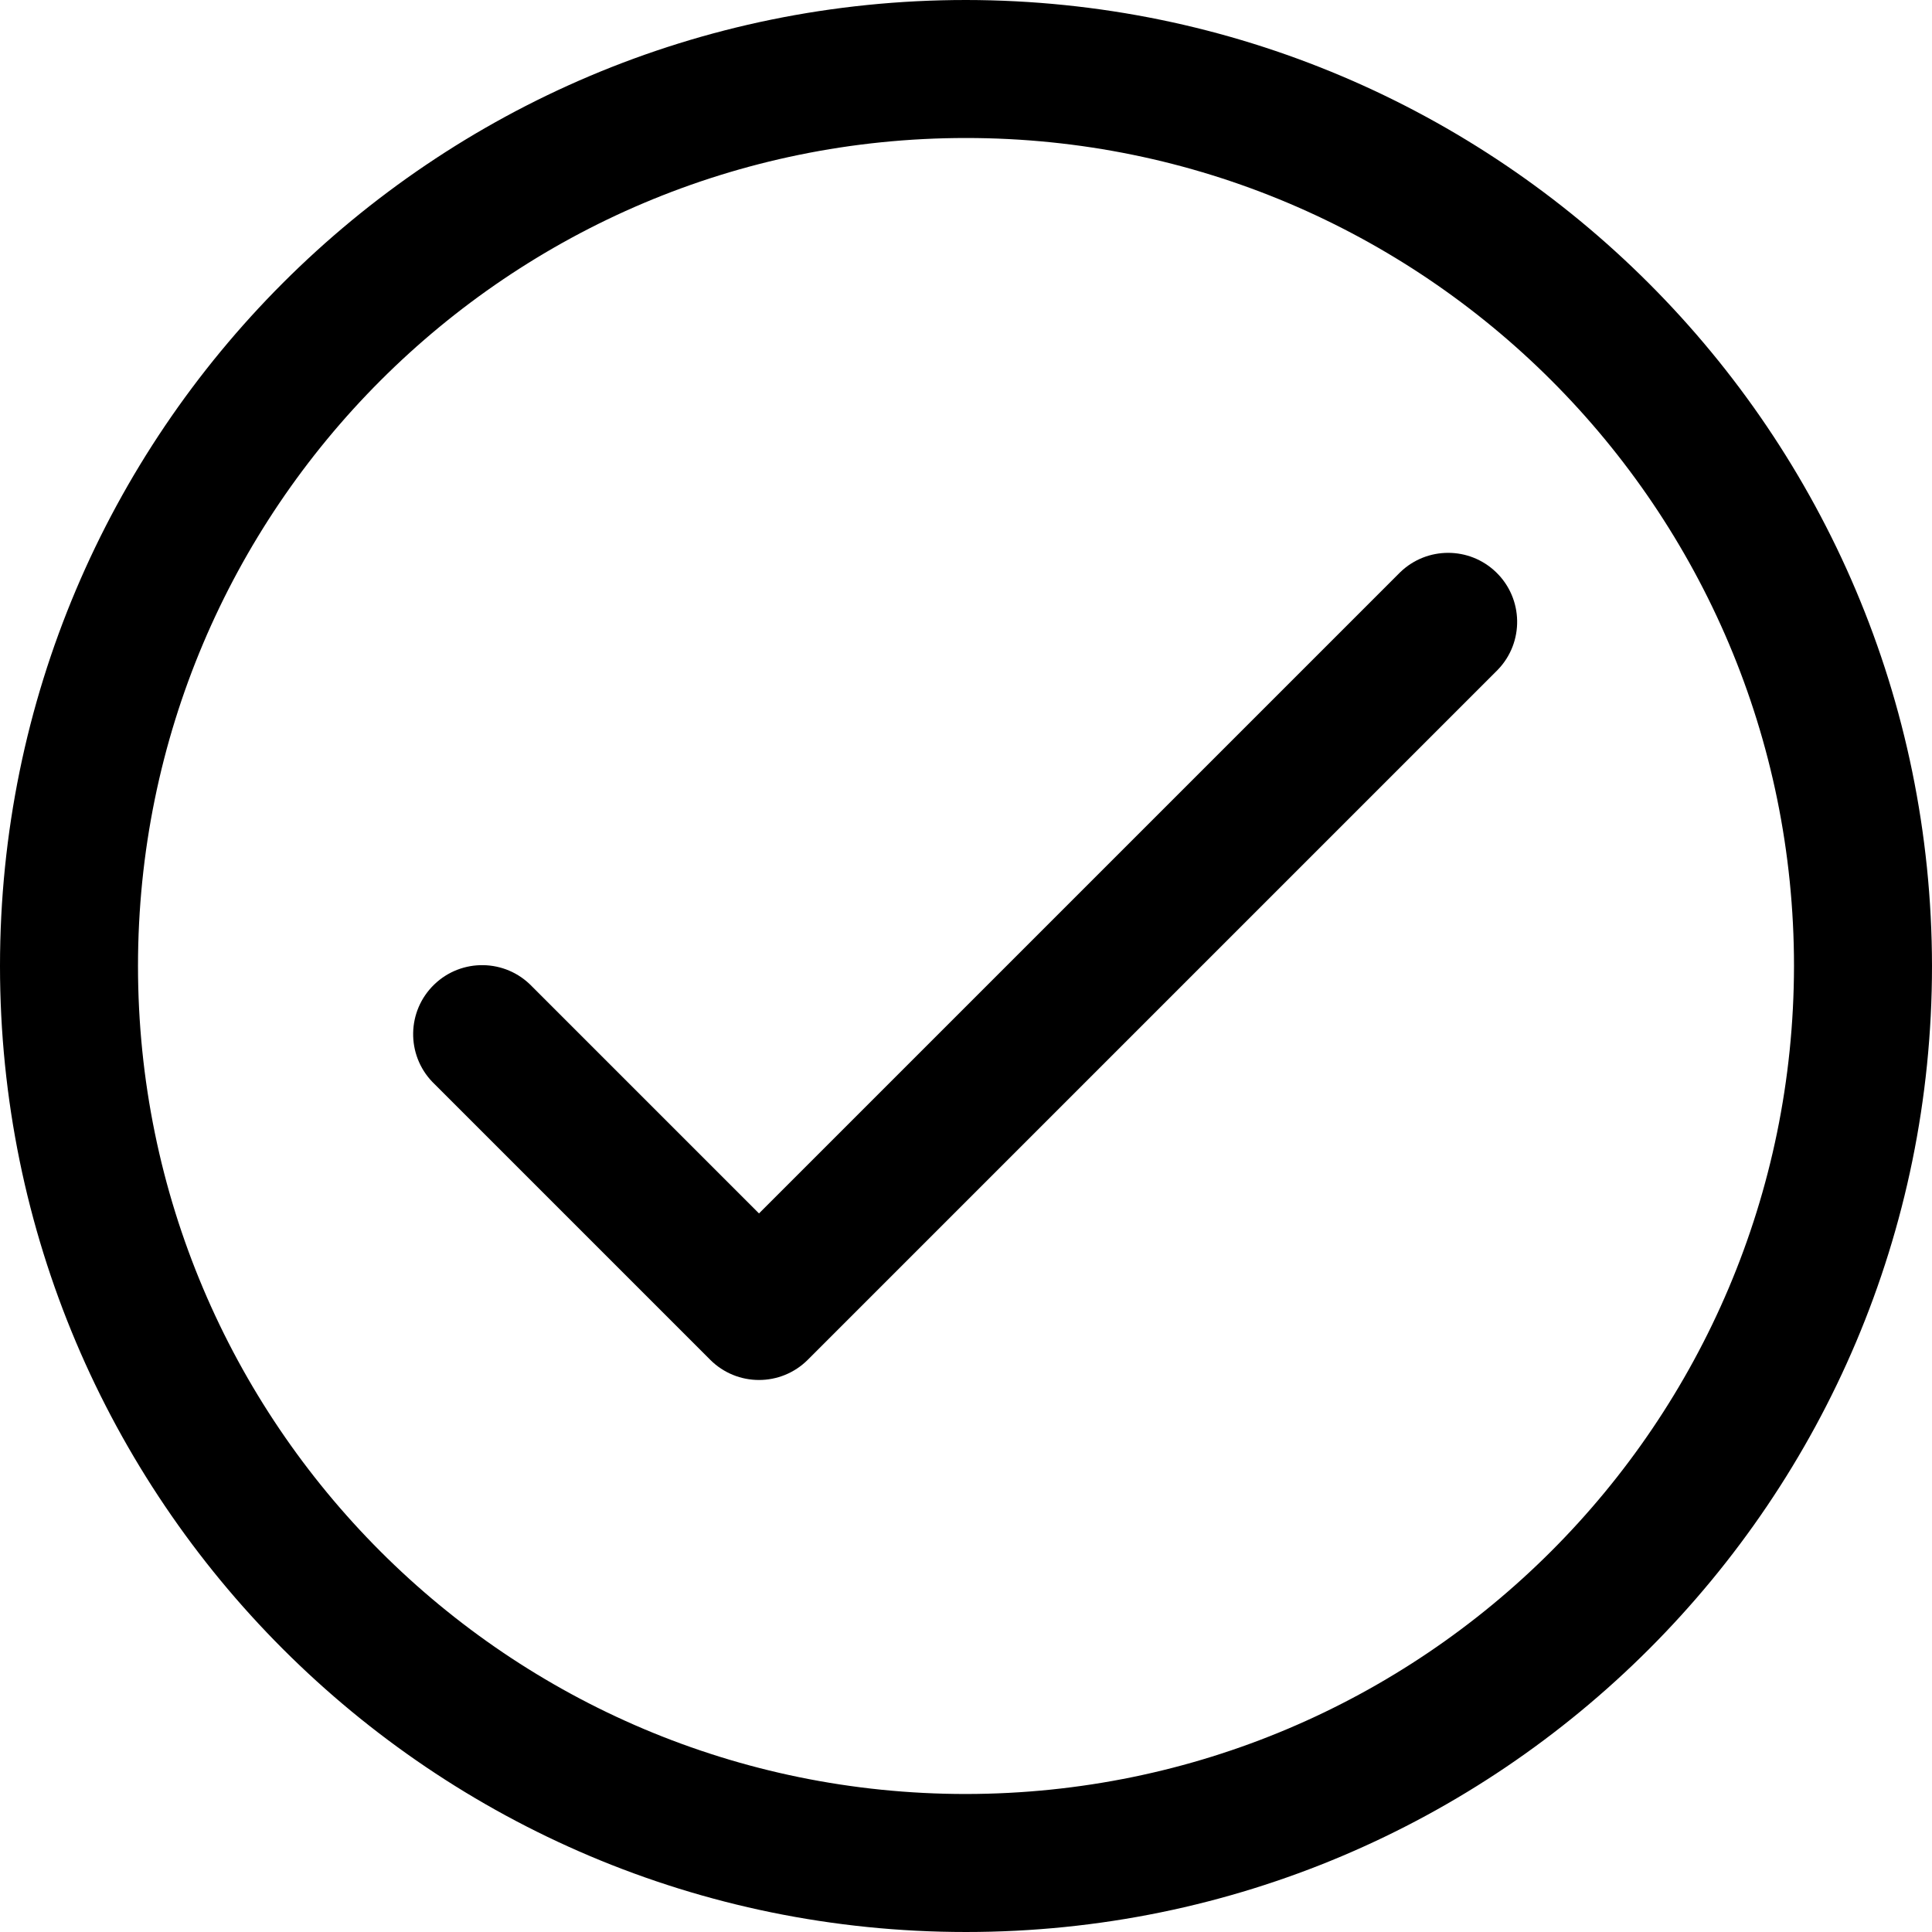
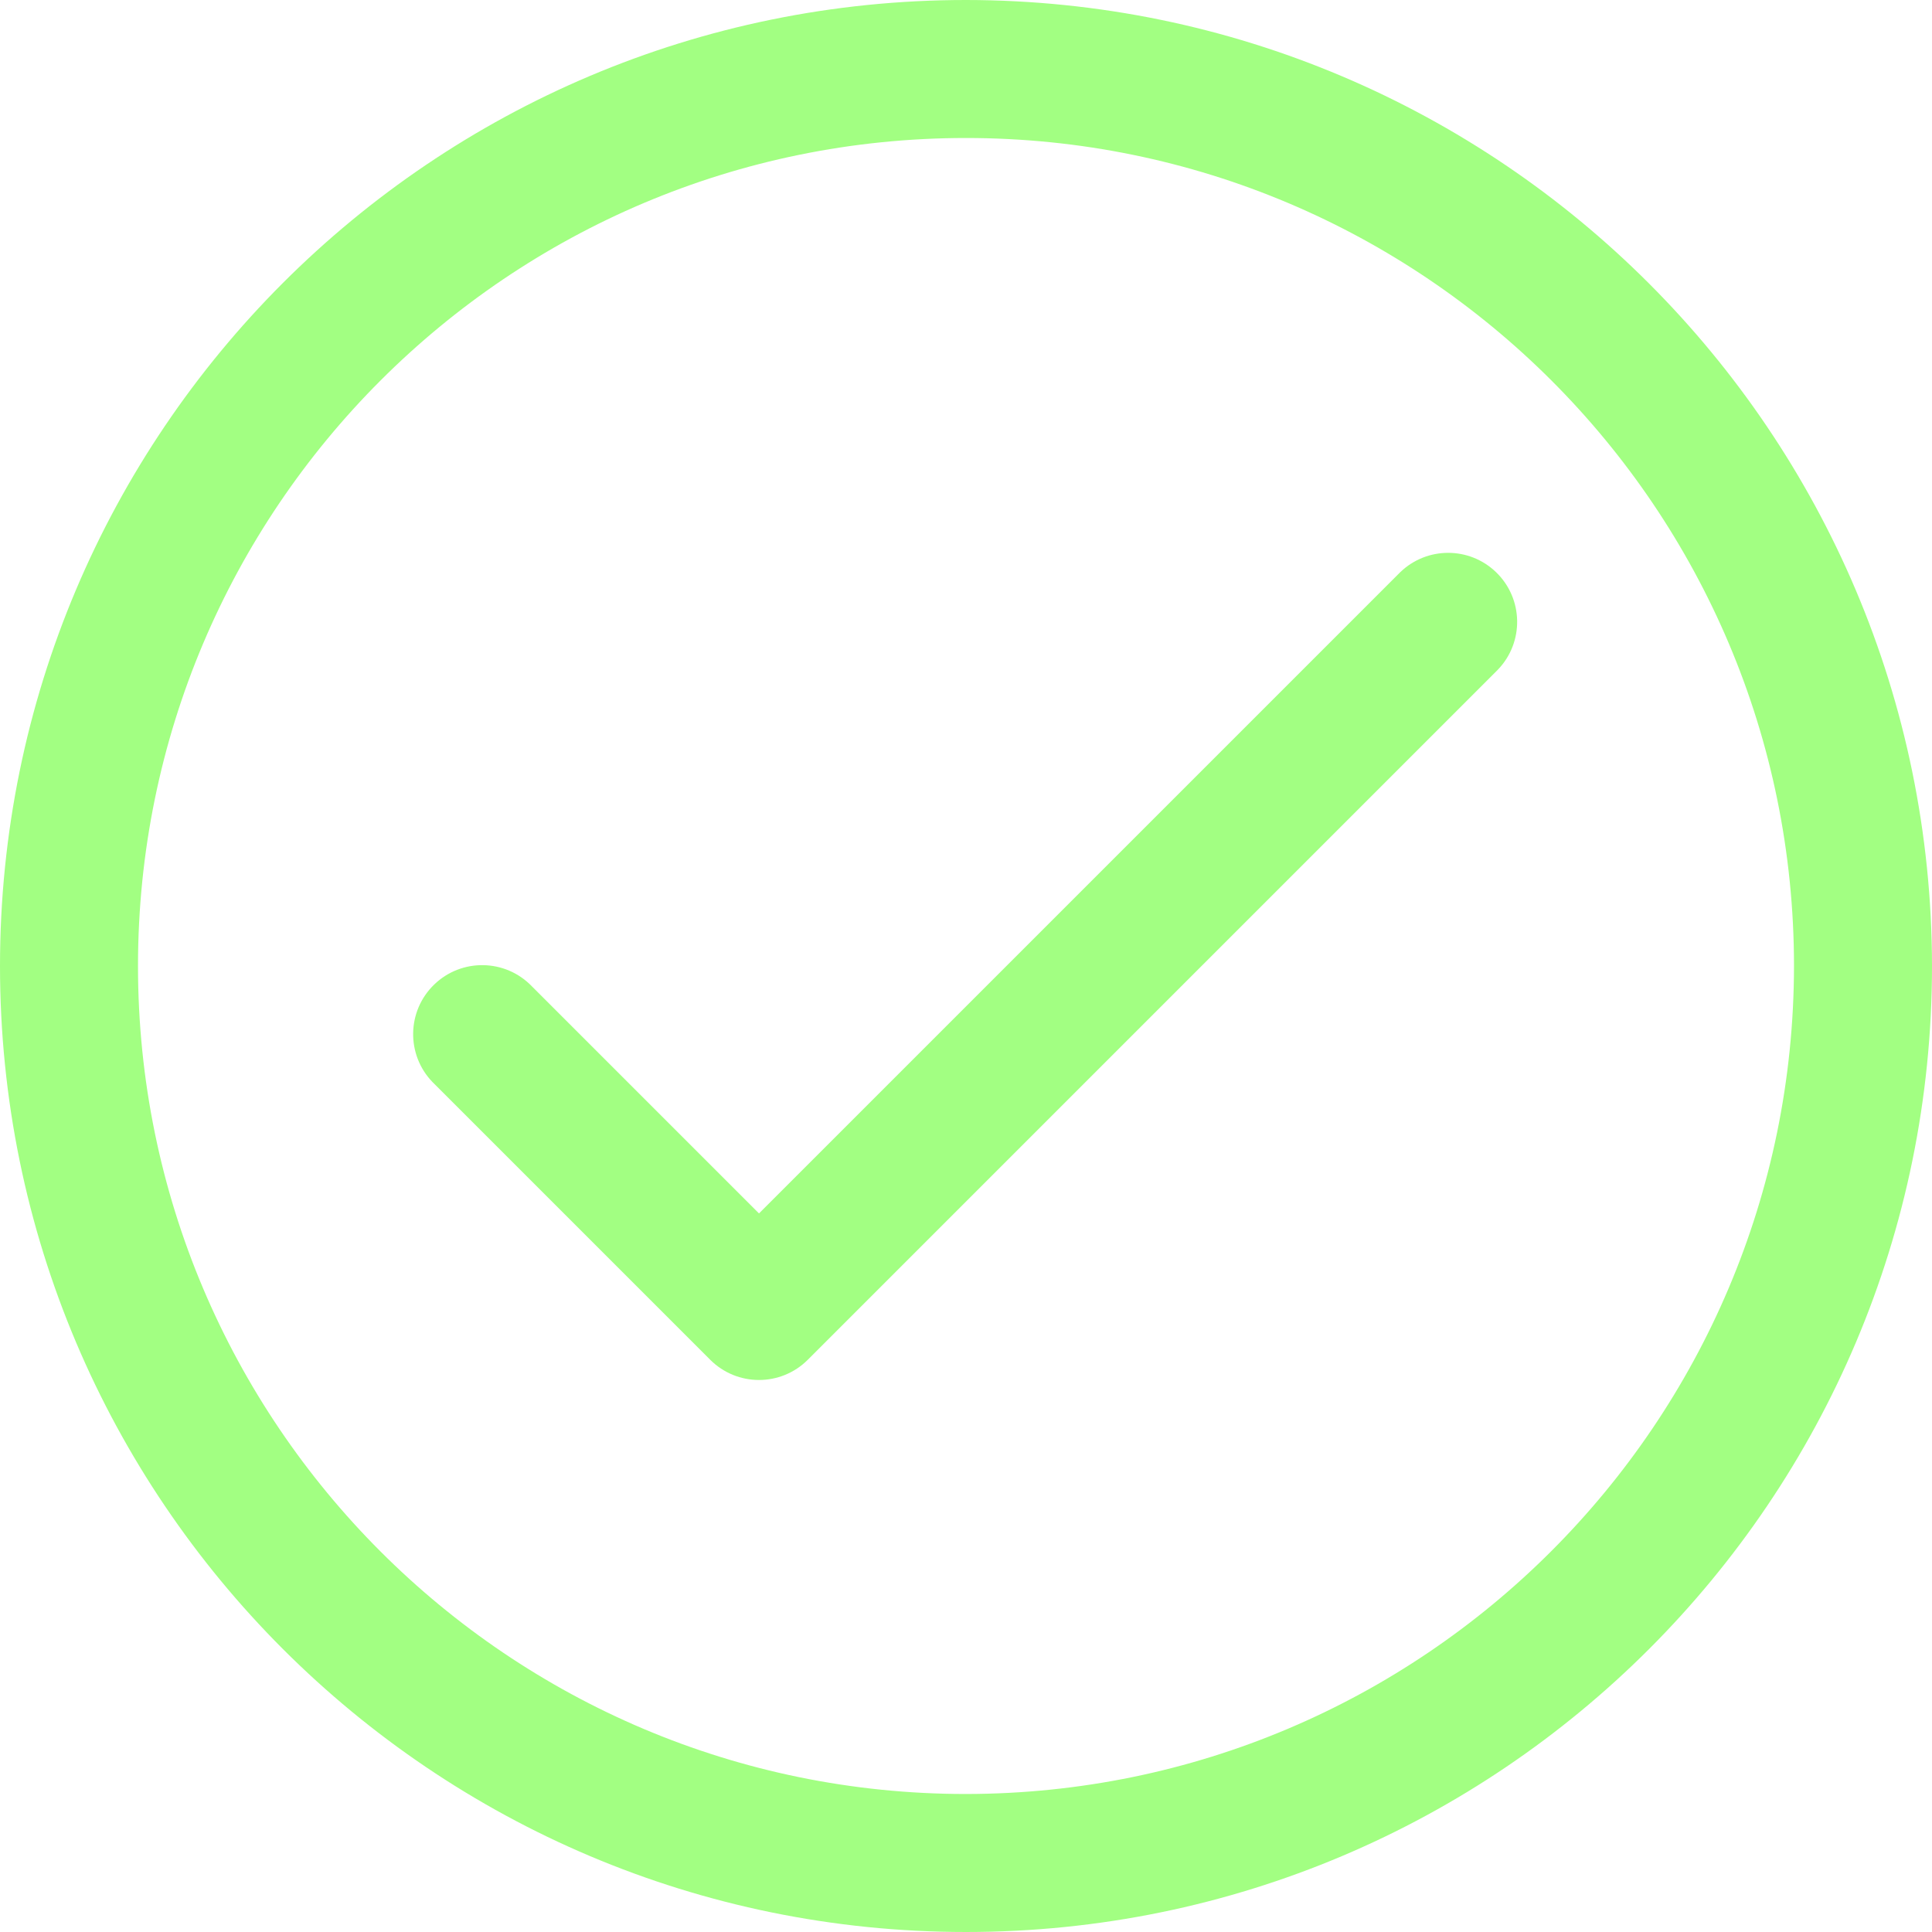
<svg xmlns="http://www.w3.org/2000/svg" viewBox="0 0 477.867 477.867">
-   <path fill="currentColor" d="M238.933 0C106.974 0 0 106.974 0 238.933s106.974 238.933 238.933 238.933 238.933-106.974 238.933-238.933C477.726 107.033 370.834.141 238.933 0zm0 443.733c-113.108 0-204.8-91.692-204.8-204.8s91.692-204.8 204.8-204.8 204.8 91.692 204.8 204.8c-.122 113.058-91.742 204.678-204.8 204.8z" />
-   <path fill="currentColor" d="M370.046 141.534c-6.614-6.388-17.099-6.388-23.712 0l-158.601 158.6-56.201-56.201c-6.548-6.78-17.353-6.967-24.132-.419-6.78 6.548-6.967 17.353-.419 24.132.137.142.277.282.419.419l68.267 68.267c6.664 6.663 17.468 6.663 24.132 0l170.667-170.667c6.548-6.779 6.36-17.583-.42-24.131z" />
+   <path fill="#A2FF82" d="M238.933 0C106.974 0 0 106.974 0 238.933s106.974 238.933 238.933 238.933 238.933-106.974 238.933-238.933C477.726 107.033 370.834.141 238.933 0zm0 443.733c-113.108 0-204.8-91.692-204.8-204.8s91.692-204.8 204.8-204.8 204.8 91.692 204.8 204.8c-.122 113.058-91.742 204.678-204.8 204.8z" />
+   <path fill="#A2FF82" d="M370.046 141.534c-6.614-6.388-17.099-6.388-23.712 0l-158.601 158.6-56.201-56.201c-6.548-6.78-17.353-6.967-24.132-.419-6.78 6.548-6.967 17.353-.419 24.132.137.142.277.282.419.419l68.267 68.267c6.664 6.663 17.468 6.663 24.132 0l170.667-170.667c6.548-6.779 6.36-17.583-.42-24.131z" />
</svg>
